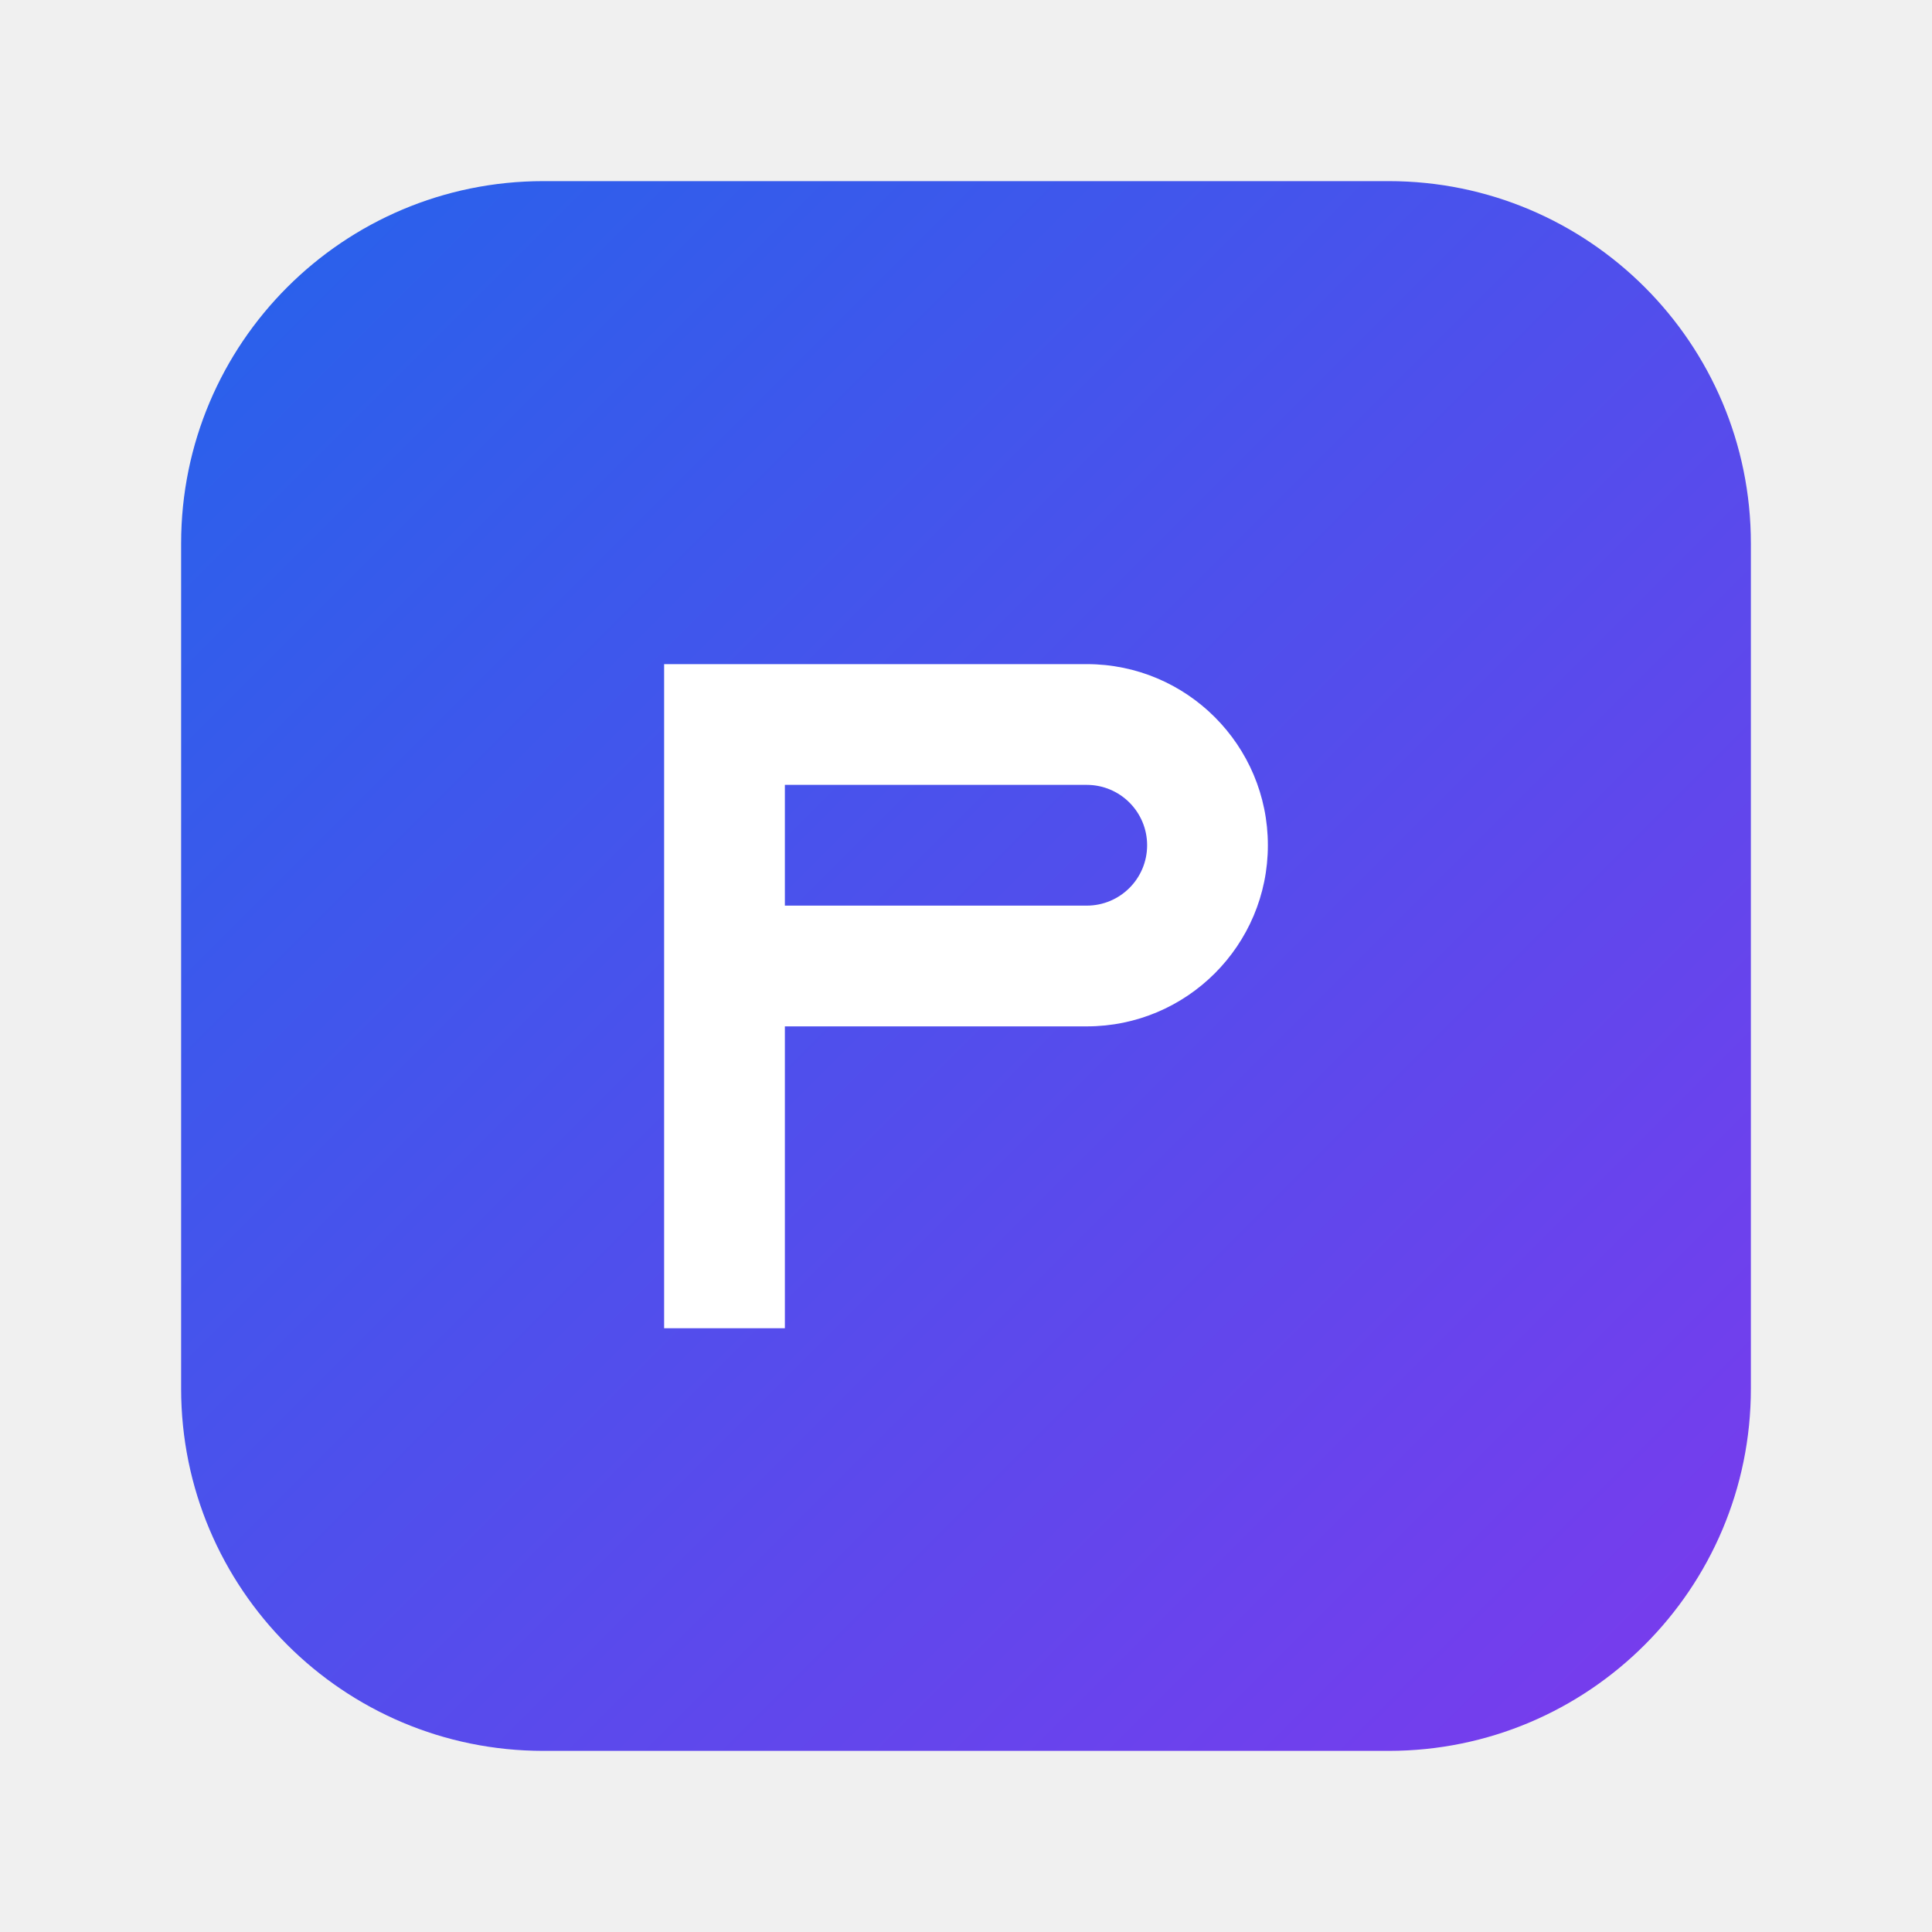
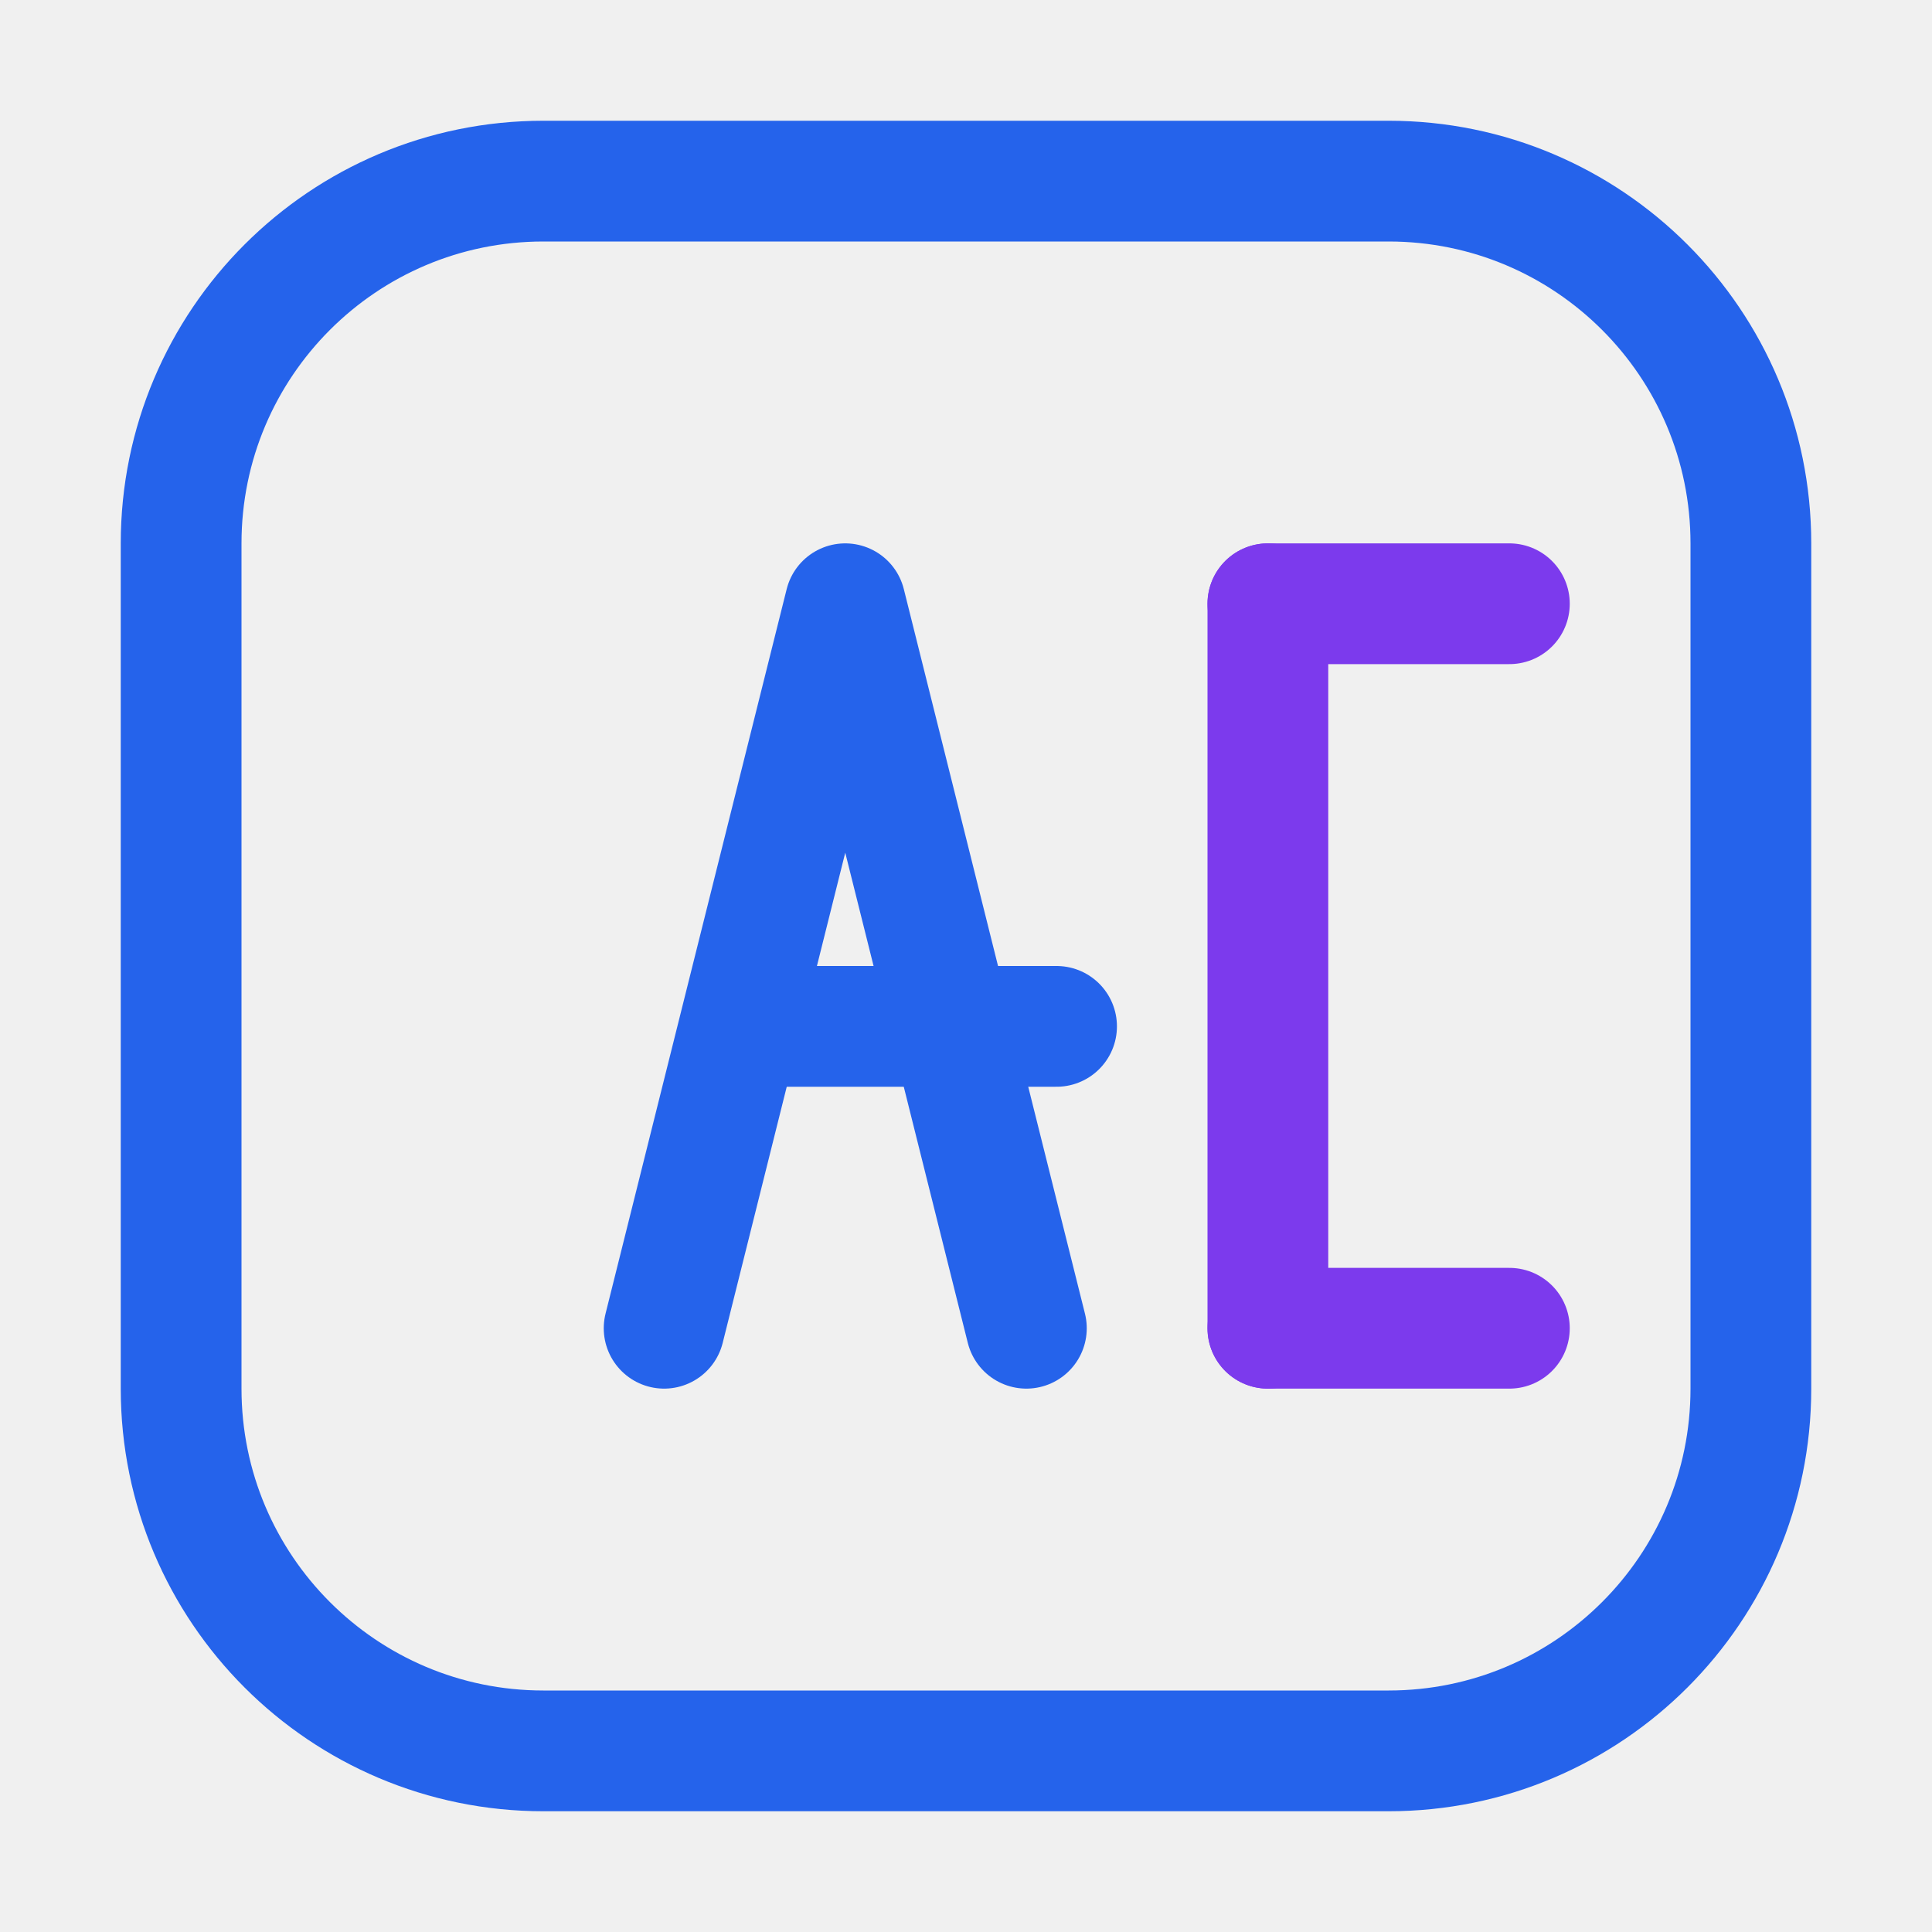
- <svg xmlns="http://www.w3.org/2000/svg" viewBox="0 0 64 64" role="img" aria-label="AI Documentation Assistant">
-   <defs>
-     <linearGradient id="g" x1="0" y1="0" x2="1" y2="1">
-       <stop offset="0" stop-color="#2563eb" />
-       <stop offset="1" stop-color="#7c3aed" />
-     </linearGradient>
-   </defs>
-   <rect x="6" y="6" width="52" height="52" rx="12" fill="url(#g)" />
-   <path d="M22 44V22h14a6 6 0 0 1 0 12H26v10h-4Zm4-14h10a2 2 0 0 0 0-4H26v4Z" fill="#fff" />
+ <svg xmlns="http://www.w3.org/2000/svg" viewBox="0 0 64 64" role="img" aria-label="AI">
+   <rect x="6" y="6" width="52" height="52" rx="12" fill="none" stroke="#2563eb" stroke-width="4" />
+   <path d="M22 44l6-24 6 24" fill="none" stroke="#2563eb" stroke-width="4" stroke-linecap="round" stroke-linejoin="round" />
+   <path d="M25 34h10" fill="none" stroke="#2563eb" stroke-width="4" stroke-linecap="round" />
+   <path d="M42 20v24" fill="none" stroke="#7c3aed" stroke-width="4" stroke-linecap="round" />
+   <path d="M50 20h-8" fill="none" stroke="#7c3aed" stroke-width="4" stroke-linecap="round" />
+   <path d="M50 44h-8" fill="none" stroke="#7c3aed" stroke-width="4" stroke-linecap="round" />
</svg>
